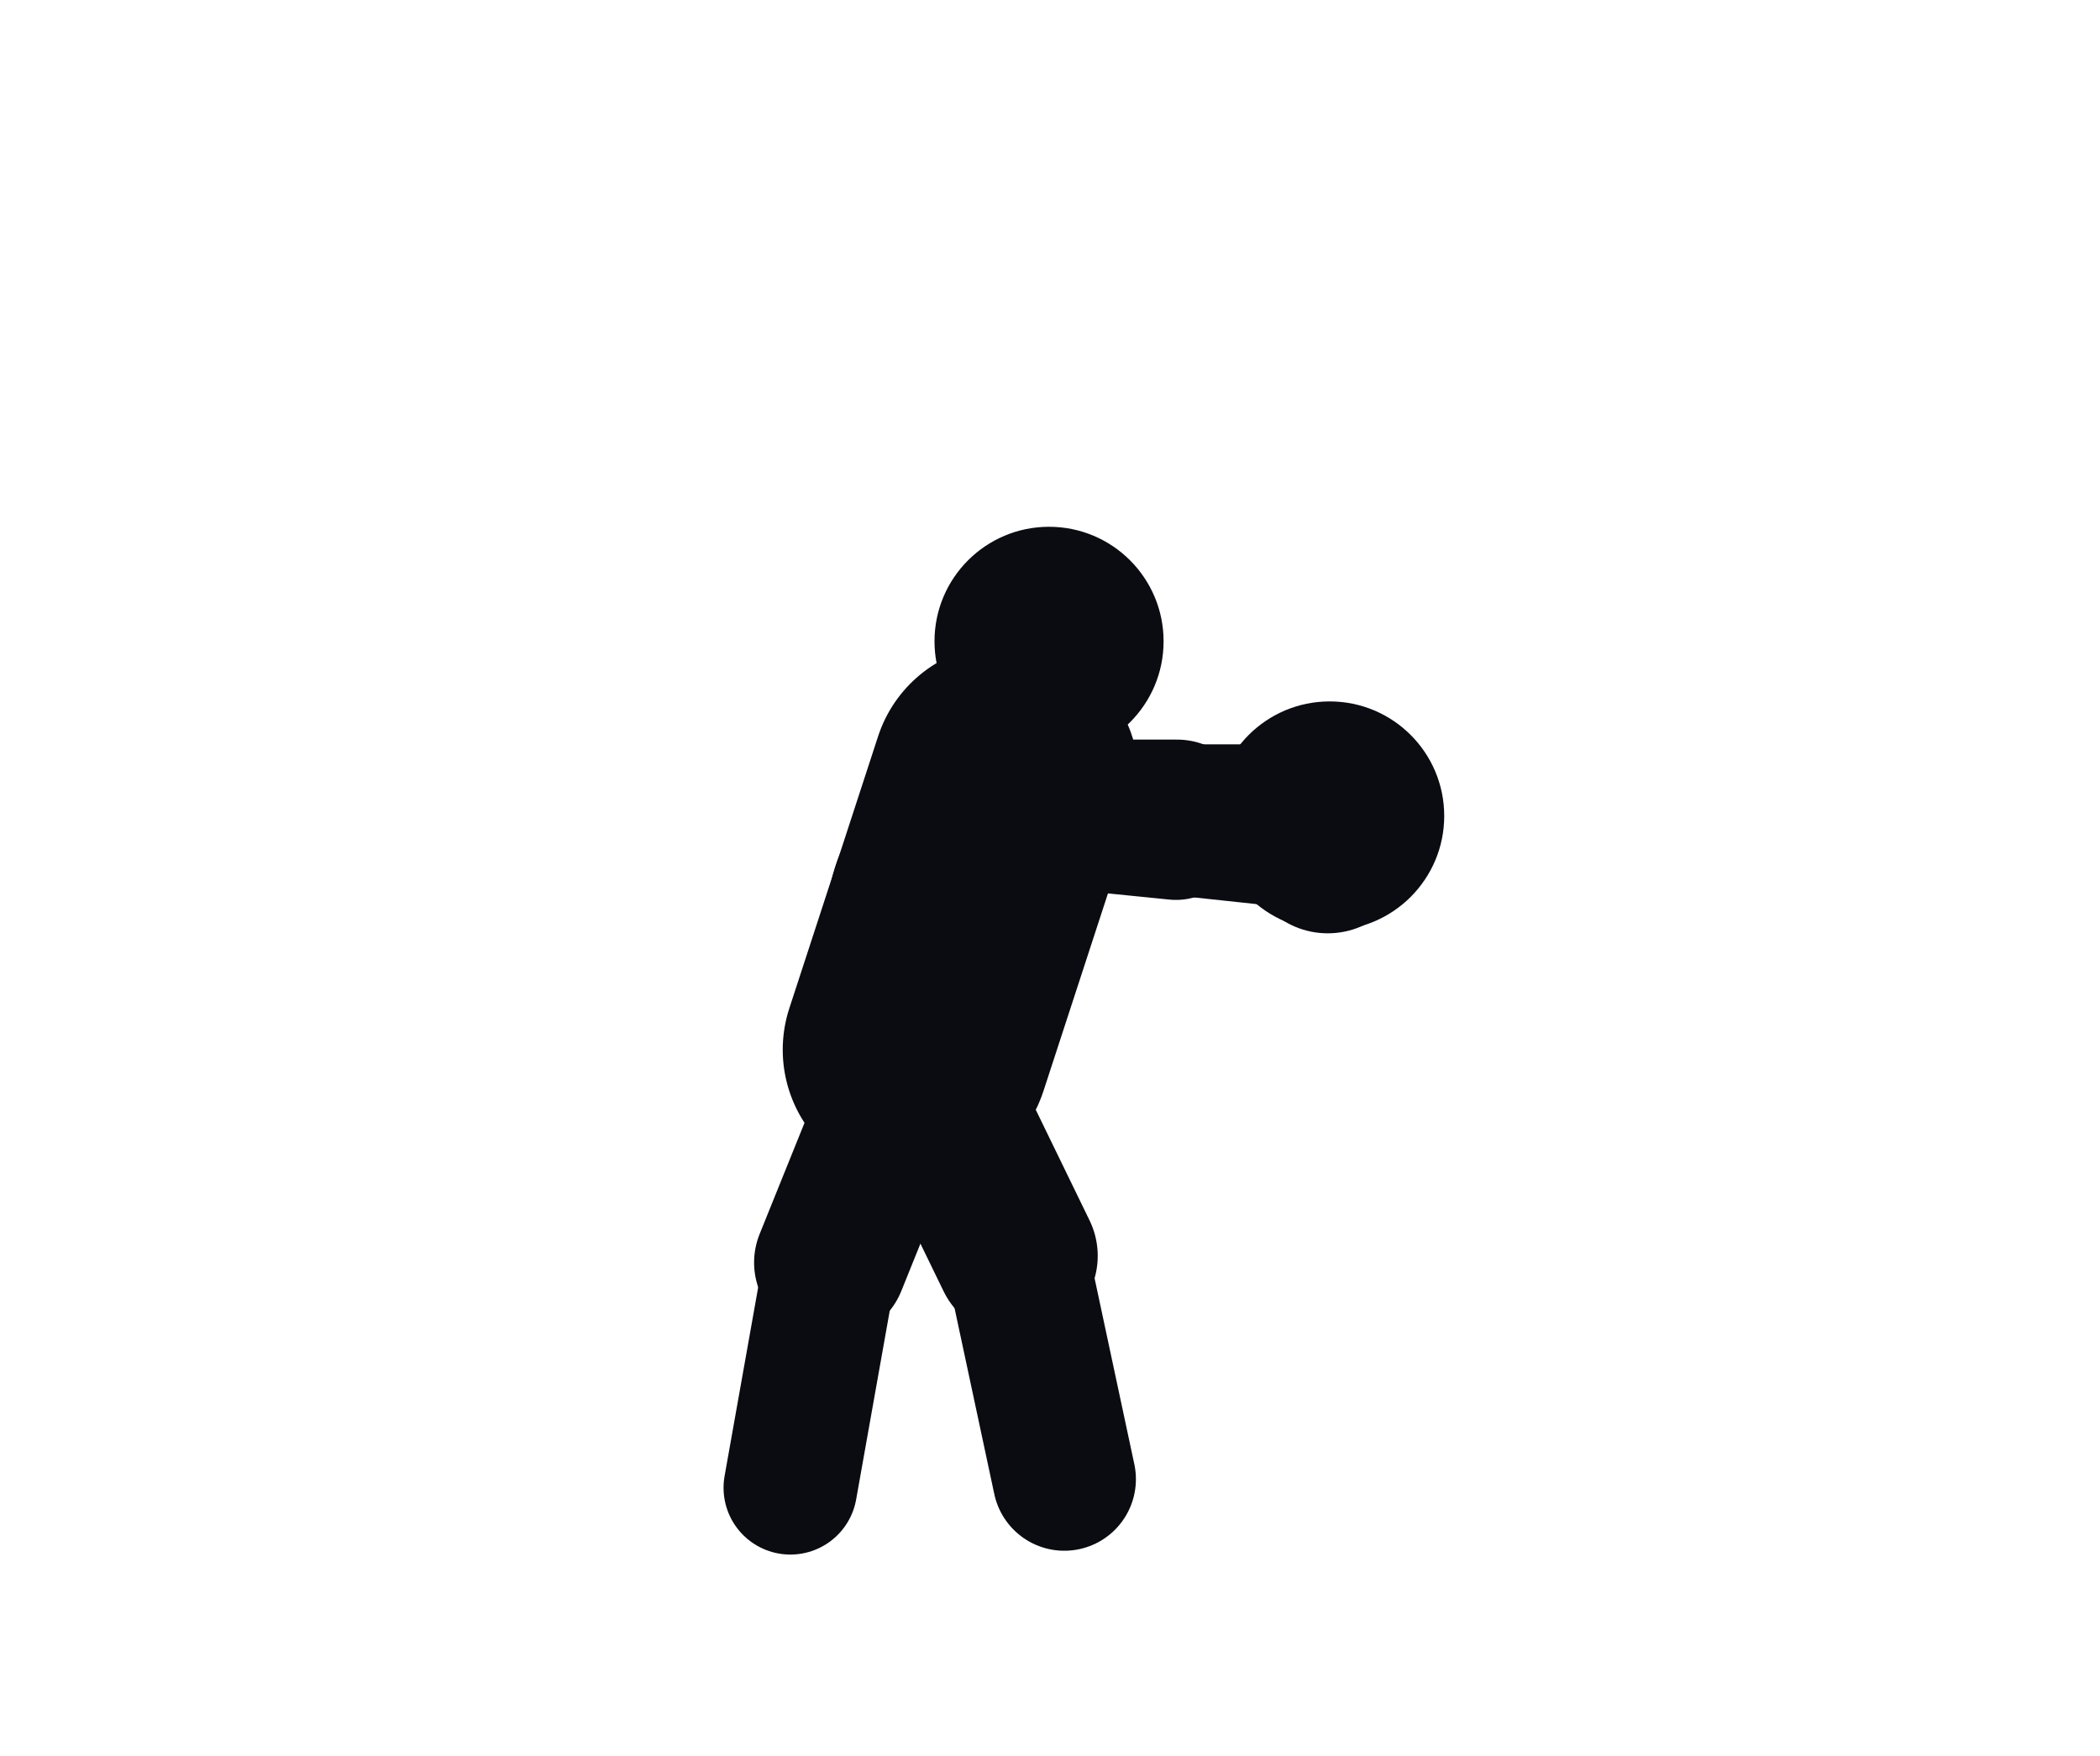
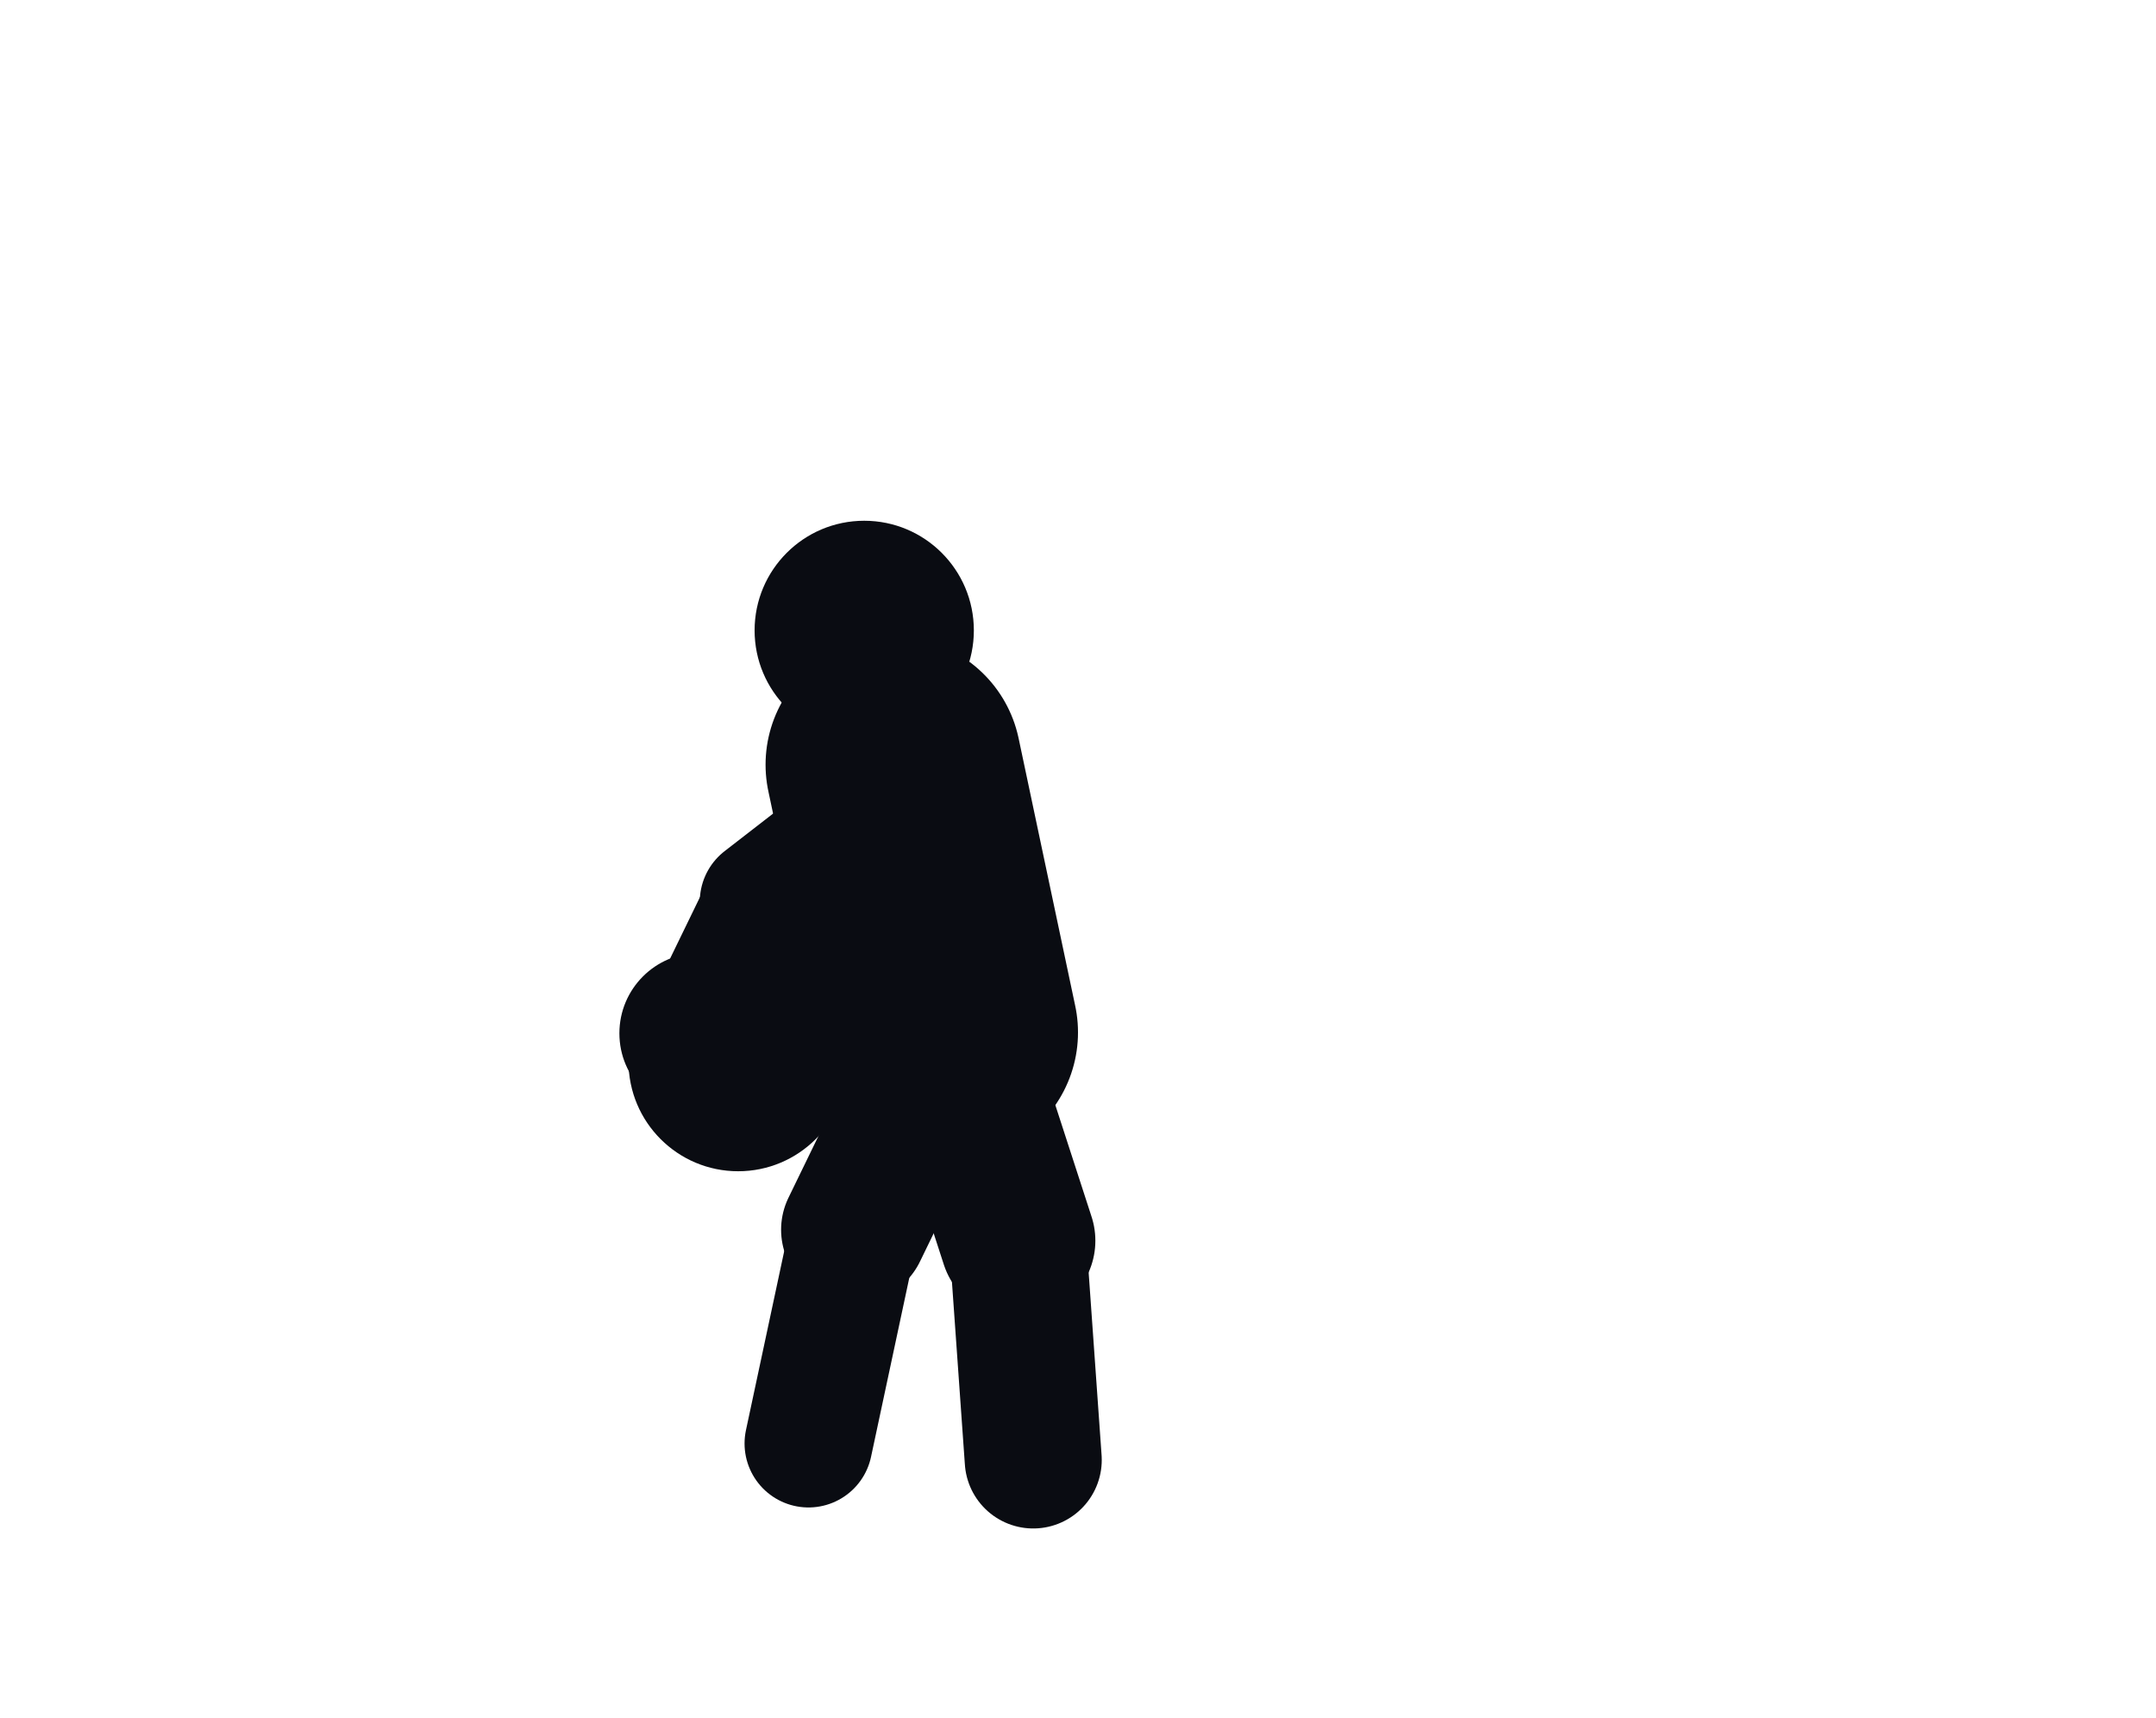
- <svg xmlns="http://www.w3.org/2000/svg" viewBox="-44 -18 220 184" width="220" height="184">
-   <line x1="52.0" y1="92.0" x2="43.0" y2="114.3" stroke="#0a0c12" stroke-width="16" stroke-linecap="round" />
-   <line x1="43.0" y1="114.3" x2="38.8" y2="137.9" stroke="#0a0c12" stroke-width="14" stroke-linecap="round" />
-   <line x1="61.3" y1="67.5" x2="79.2" y2="69.3" stroke="#0a0c12" stroke-width="14" stroke-linecap="round" />
-   <line x1="79.2" y1="69.3" x2="95.1" y2="71.0" stroke="#0a0c12" stroke-width="13" stroke-linecap="round" />
-   <circle cx="95.1" cy="71.0" r="8.8" fill="#0a0c12" />
-   <line x1="52.0" y1="92.0" x2="61.3" y2="63.5" stroke="#0a0c12" stroke-width="28" stroke-linecap="round" />
-   <ellipse cx="55.7" cy="78.0" rx="13" ry="15" fill="#0a0c12" />
-   <circle cx="65.9" cy="49.2" r="12" fill="#0a0c12" />
-   <line x1="52.0" y1="92.0" x2="62.5" y2="113.6" stroke="#0a0c12" stroke-width="17" stroke-linecap="round" />
-   <line x1="62.5" y1="113.6" x2="67.5" y2="137.0" stroke="#0a0c12" stroke-width="15" stroke-linecap="round" />
-   <line x1="61.3" y1="67.5" x2="79.3" y2="67.5" stroke="#0a0c12" stroke-width="16" stroke-linecap="round" />
-   <line x1="79.3" y1="67.5" x2="95.3" y2="67.5" stroke="#0a0c12" stroke-width="15" stroke-linecap="round" />
-   <circle cx="95.3" cy="67.5" r="12" fill="#0a0c12" />
+ <svg xmlns="http://www.w3.org/2000/svg" viewBox="-52 -20 236 188" width="236" height="188">
+   <line x1="52.0" y1="93.0" x2="41.5" y2="114.6" stroke="#0a0c12" stroke-width="16" stroke-linecap="round" />
+   <line x1="41.5" y1="114.6" x2="36.5" y2="138.0" stroke="#0a0c12" stroke-width="14" stroke-linecap="round" />
+   <line x1="45.8" y1="67.7" x2="31.6" y2="78.7" stroke="#0a0c12" stroke-width="14" stroke-linecap="round" />
+   <line x1="31.6" y1="78.7" x2="24.6" y2="93.1" stroke="#0a0c12" stroke-width="13" stroke-linecap="round" />
+   <circle cx="24.6" cy="93.1" r="8.8" fill="#0a0c12" />
+   <line x1="52.0" y1="93.0" x2="45.8" y2="63.7" stroke="#0a0c12" stroke-width="28" stroke-linecap="round" />
+   <ellipse cx="49.5" cy="79.0" rx="13" ry="15" fill="#0a0c12" />
+   <circle cx="42.6" cy="49.0" r="12" fill="#0a0c12" />
+   <line x1="52.0" y1="93.0" x2="59.4" y2="115.8" stroke="#0a0c12" stroke-width="17" stroke-linecap="round" />
+   <line x1="59.4" y1="115.8" x2="61.1" y2="139.8" stroke="#0a0c12" stroke-width="15" stroke-linecap="round" />
+   <line x1="45.8" y1="67.7" x2="33.7" y2="81.0" stroke="#0a0c12" stroke-width="16" stroke-linecap="round" />
+   <line x1="33.7" y1="81.0" x2="28.8" y2="96.2" stroke="#0a0c12" stroke-width="15" stroke-linecap="round" />
+   <circle cx="28.8" cy="96.2" r="12" fill="#0a0c12" />
</svg>
